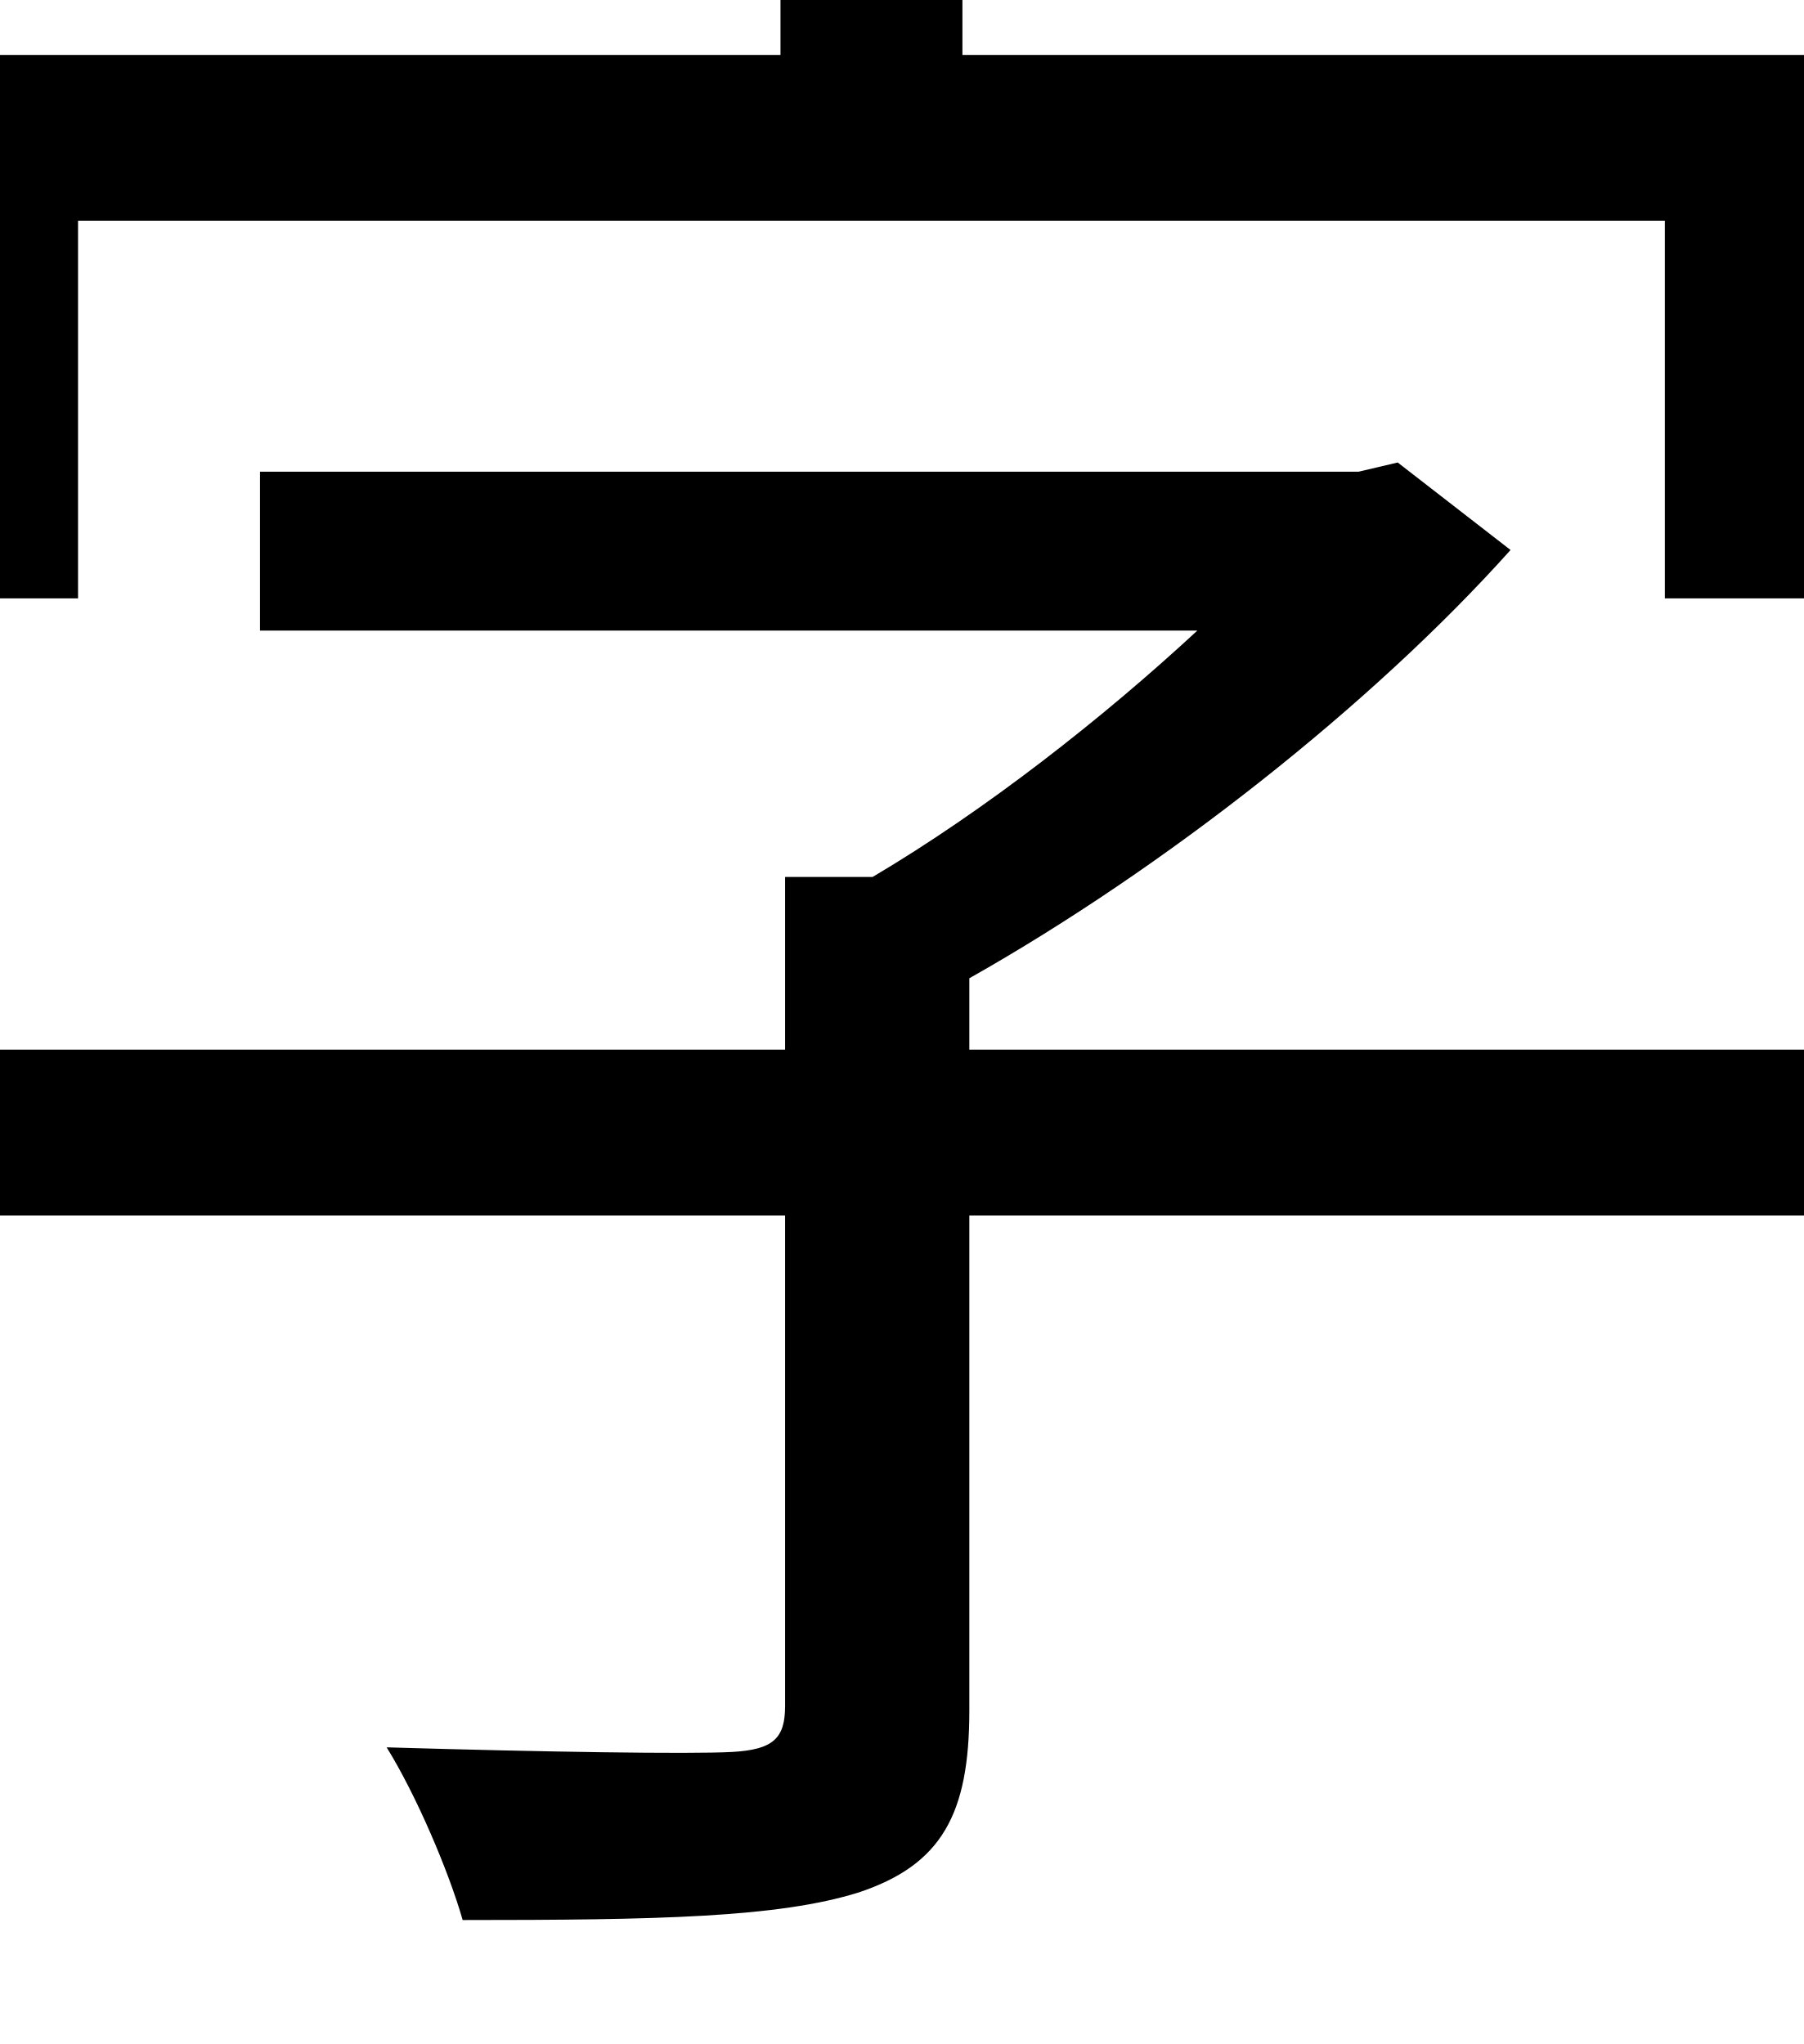
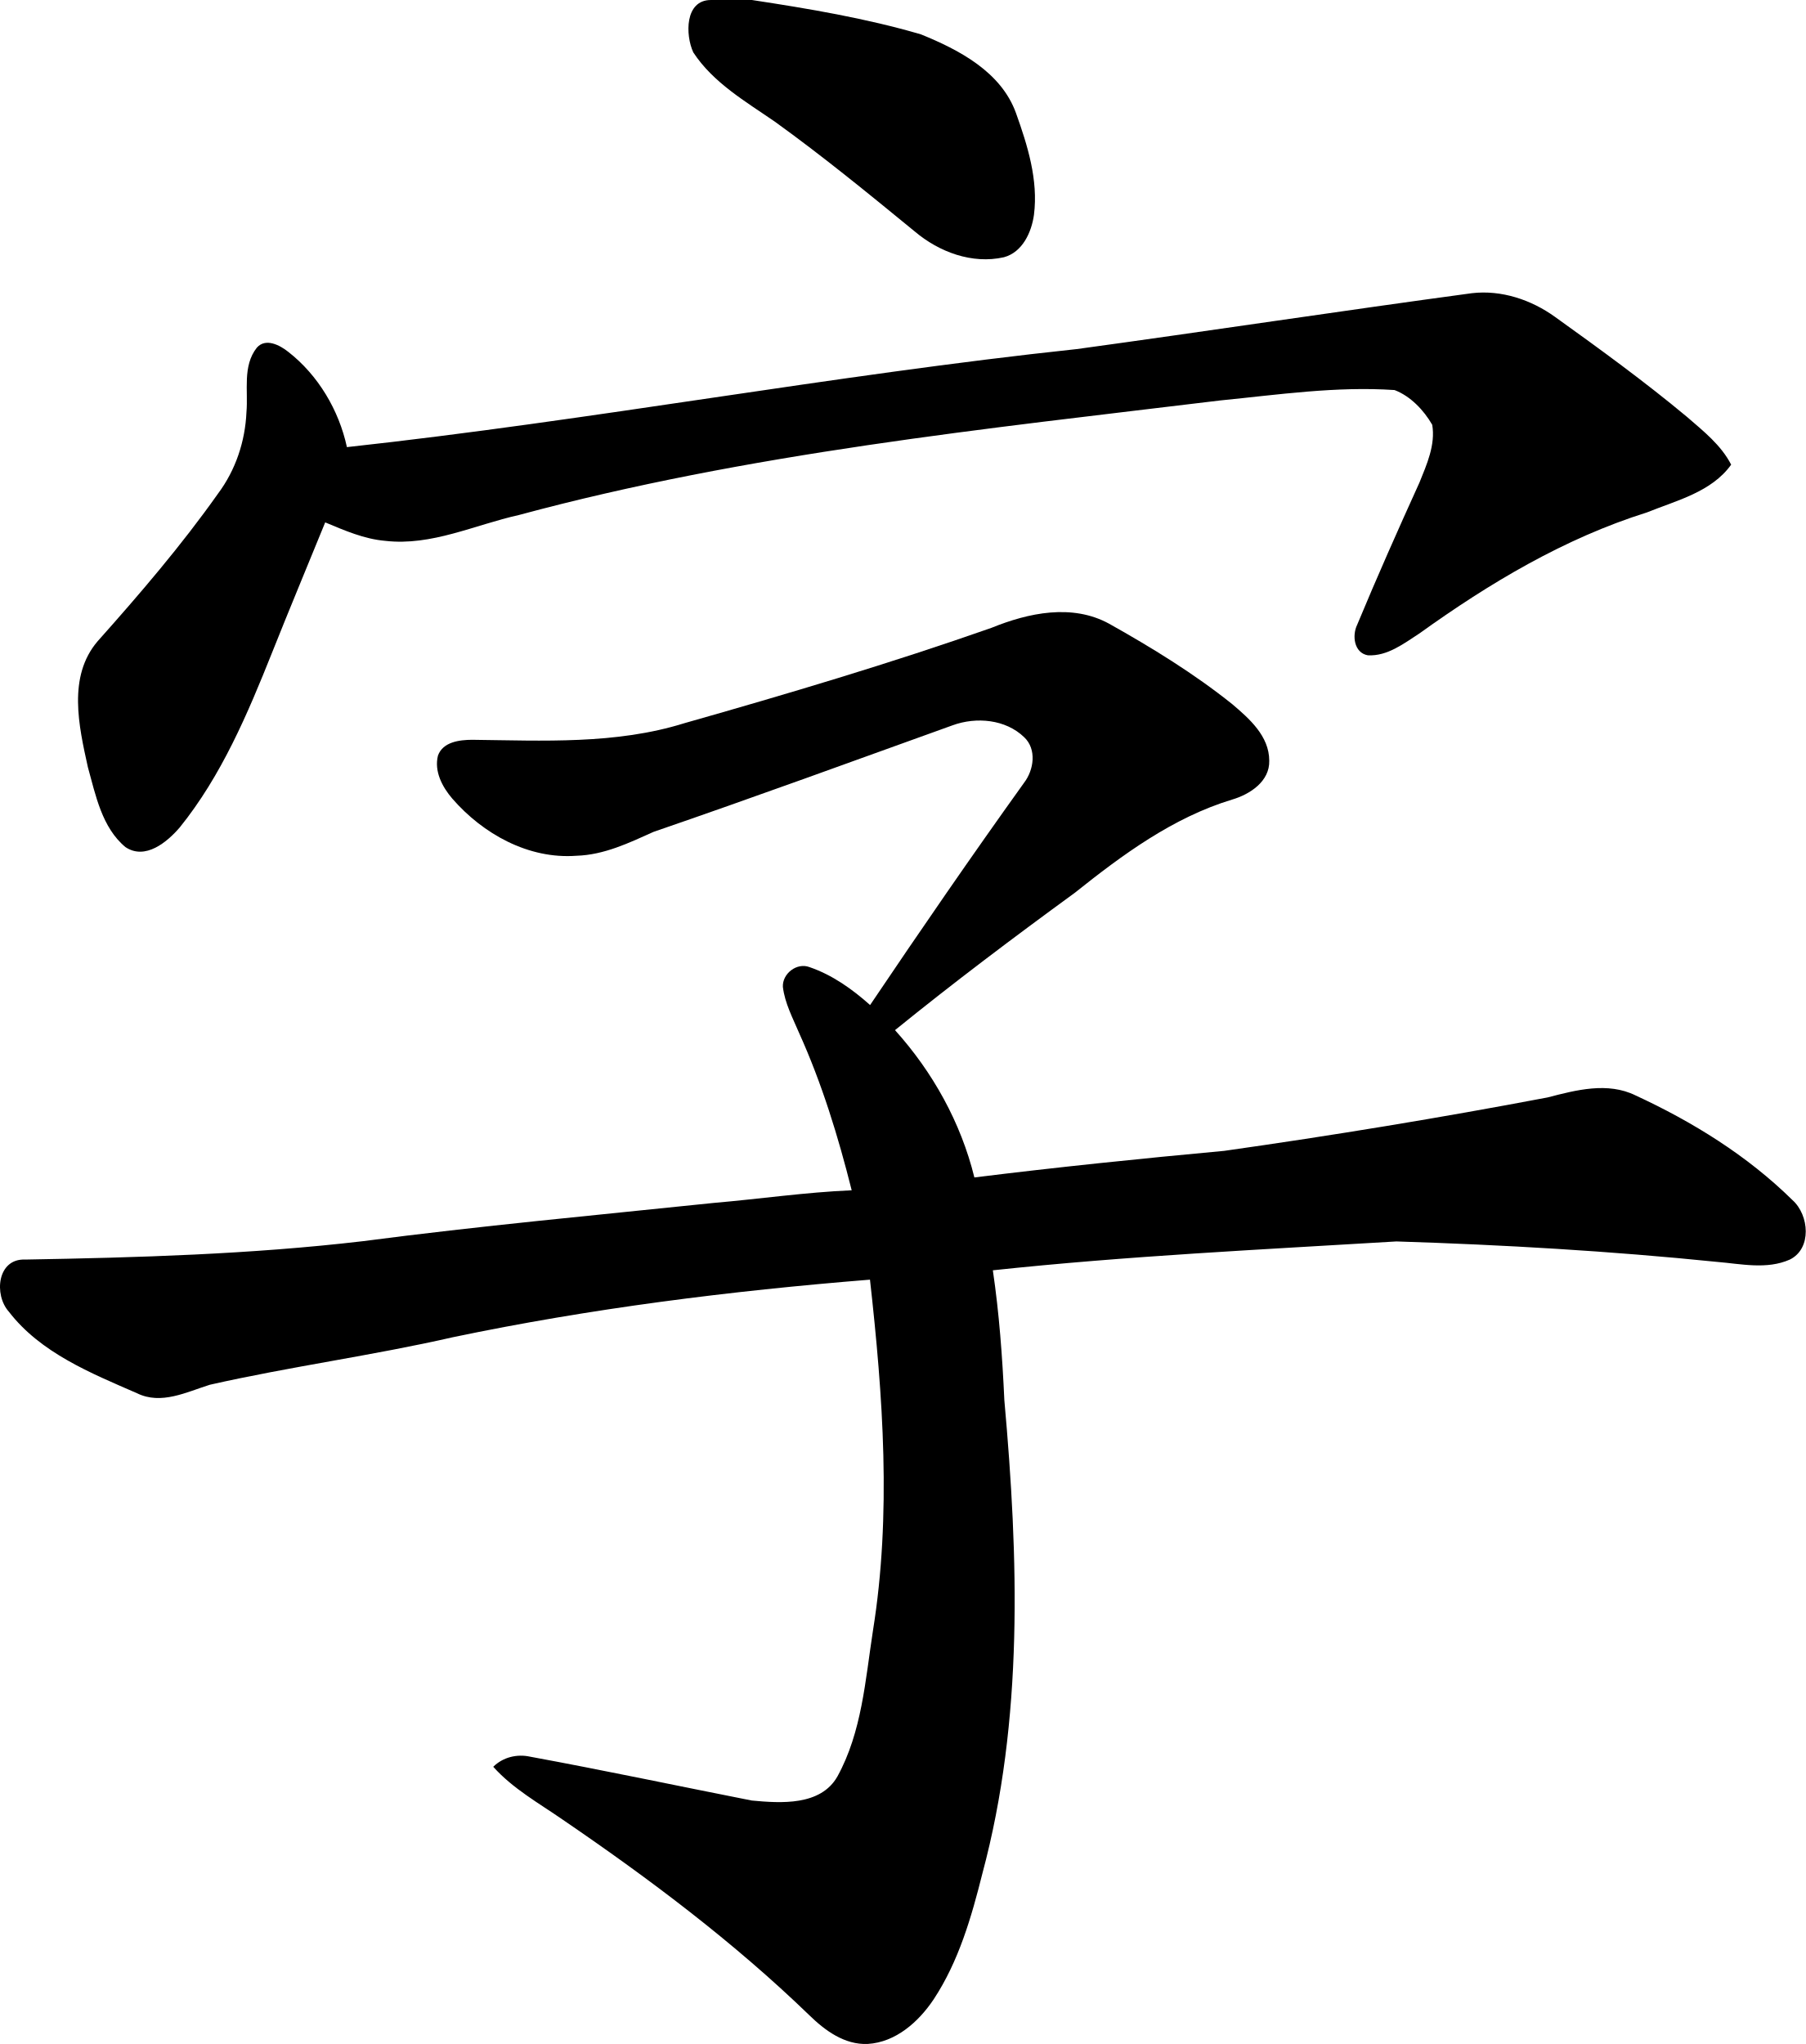
- <svg xmlns="http://www.w3.org/2000/svg" width="195.801" height="221.924" id="svg2" version="1.1">
-   <defs id="defs4">
-     </defs>
-   <g id="layer1" transform="translate(-226.4579,-266.9688)">
-     <text xml:space="preserve" style="font-size:250px;font-style:normal;font-variant:normal;font-weight:normal;font-stretch:normal;fill:#000000;fill-opacity:1;stroke:none;font-family:FancyChinese3;-inkscape-font-specification:FancyChinese3" x="196.429" y="455.934" id="text2816">
-       <tspan id="tspan2818" x="196.429" y="455.934">字</tspan>
-     </text>
+ <svg xmlns="http://www.w3.org/2000/svg" version="1.1" width="388.733" height="439.999" id="svg2839">
+   <defs id="defs2841" />
+   <g transform="translate(-179.9194,-75.21985)" id="layer1">
+     <path d="m 332.929,75.22 8.85,0 c 12.225,1.863 24.475,3.913 36.362,7.388 8.225,3.325 17.288,8.075 20.488,16.938 2.5,6.988 4.825,14.413 3.875,21.913 -0.525,3.788 -2.487,8.062 -6.475,9.137 -6.838,1.538 -13.95,-1.125 -19.175,-5.537 -9.875,-8.088 -19.75,-16.175 -30.113,-23.637 -6.3,-4.35 -13.287,-8.375 -17.575,-14.925 -1.725,-3.737 -1.85,-11.25 3.763,-11.275 z" id="path6" style="fill:#000000" />
+     <path d="m 411.679,150.37 c 28.387,-3.888 56.712,-8.2 85.1,-12.037 6.362,-0.738 12.787,1.413 17.925,5.125 9.637,6.912 19.25,13.9 28.375,21.5 3.525,3.062 7.338,6.05 9.512,10.287 -4.225,5.9 -11.75,7.7 -18.15,10.287 -17.762,5.575 -33.913,15.238 -48.95,26.038 -3.362,2.175 -6.9,4.938 -11.113,4.713 -2.975,-0.525 -3.425,-4.25 -2.3,-6.562 4.275,-10.287 8.8,-20.475 13.412,-30.625 1.587,-3.925 3.475,-8.125 2.75,-12.437 -1.825,-3.163 -4.7,-6.175 -8.113,-7.475 -12.537,-0.85 -25.062,1 -37.525,2.237 -50.612,6.138 -101.612,11.338 -150.975,24.662 -9.525,2.112 -18.8,6.713 -28.775,5.562 -4.55,-0.388 -8.75,-2.237 -12.925,-3.975 -3.8,9.338 -7.7,18.637 -11.425,28 -5.263,13.188 -10.9,26.525 -19.887,37.663 -2.725,3.175 -7.425,7.088 -11.688,4.237 -5.062,-4.2 -6.412,-11.162 -8.088,-17.2 -1.95,-8.838 -4.4,-19.5 2.087,-27.1 9.1,-10.213 18.025,-20.613 25.925,-31.788 3.788,-5.062 5.85,-11.25 6.125,-17.55 0.4,-4.612 -0.887,-9.912 2.225,-13.863 1.913,-2.188 4.987,-0.537 6.8,0.912 6.425,5.013 10.887,12.562 12.6,20.488 52.538,-5.737 104.525,-15.5 157.075,-21.1 z" id="path8" style="fill:#000000" />
+     <path d="m 393.354,210.37 c 7.963,-3.237 17.375,-5.25 25.35,-0.875 9.175,5.15 18.212,10.688 26.45,17.275 3.712,3.15 7.987,6.888 8,12.188 0.125,4.475 -4.162,7.25 -7.975,8.375 -12.75,3.862 -23.625,11.887 -33.9,20.087 -13.113,9.562 -26.087,19.325 -38.688,29.55 8.125,9.025 14.175,19.887 17.087,31.712 17.887,-2.225 35.837,-4.062 53.788,-5.725 23.288,-3.3 46.5,-7.112 69.612,-11.5 6.112,-1.587 12.912,-3.388 18.925,-0.438 12.325,5.7 24.087,12.975 33.8,22.55 3.587,3.212 4.2,10.425 -0.575,12.787 -4.963,2.212 -10.525,0.925 -15.713,0.5 -22.925,-2.337 -45.962,-3.675 -68.987,-4.4 -28.975,1.75 -58,3.125 -86.875,6.213 1.363,9.262 2.05,18.6 2.475,27.95 3.038,33.9 4.175,68.725 -4.725,101.888 -2.35,9.387 -5.1,18.913 -10.475,27.075 -3.225,4.838 -8.15,9.262 -14.213,9.625 -4.975,0.225 -9.213,-2.9 -12.588,-6.2 -16.25,-15.713 -34.375,-29.325 -53.025,-42.05 -5.162,-3.575 -10.762,-6.688 -15,-11.412 2.075,-2.062 5.1,-2.8 7.938,-2.175 15.95,2.938 31.812,6.3 47.712,9.438 6.263,0.588 14.825,1.175 18.438,-5.175 5.275,-9.575 6.013,-20.775 7.65,-31.375 4.025,-25.038 2.163,-50.525 -0.637,-75.575 -30.113,2.425 -60.175,6.2 -89.763,12.387 -17.337,3.962 -35,6.312 -52.35,10.238 -5,1.562 -10.463,4.388 -15.675,1.825 -9.95,-4.338 -20.762,-8.688 -27.587,-17.55 -3.263,-3.638 -2.5,-11.475 3.5,-11.225 24.25,-0.425 48.55,-1.125 72.662,-3.95 25.113,-3.288 50.337,-5.612 75.525,-8.238 9.912,-0.85 19.788,-2.3 29.75,-2.725 -2.9,-11.562 -6.412,-23 -11.325,-33.875 -1.363,-3.212 -3.062,-6.388 -3.487,-9.9 -0.15,-2.862 3.013,-5.312 5.737,-4.263 4.9,1.675 9.2,4.737 13.037,8.162 10.838,-16.087 21.837,-32.075 33.138,-47.837 2.125,-2.763 2.775,-7.225 0.037,-9.812 -4,-3.875 -10.325,-4.425 -15.4,-2.575 -21.438,7.713 -42.825,15.537 -64.375,22.938 -5.3,2.388 -10.688,4.975 -16.613,5.15 -10.325,0.775 -20.125,-4.7 -26.738,-12.312 -2.15,-2.513 -3.925,-5.862 -3.075,-9.25 1.062,-2.962 4.65,-3.388 7.362,-3.4 15.25,0.175 30.925,1.038 45.688,-3.575 22.188,-6.3 44.325,-12.875 66.1,-20.525 z" id="path10" style="fill:#000000" />
  </g>
</svg>
